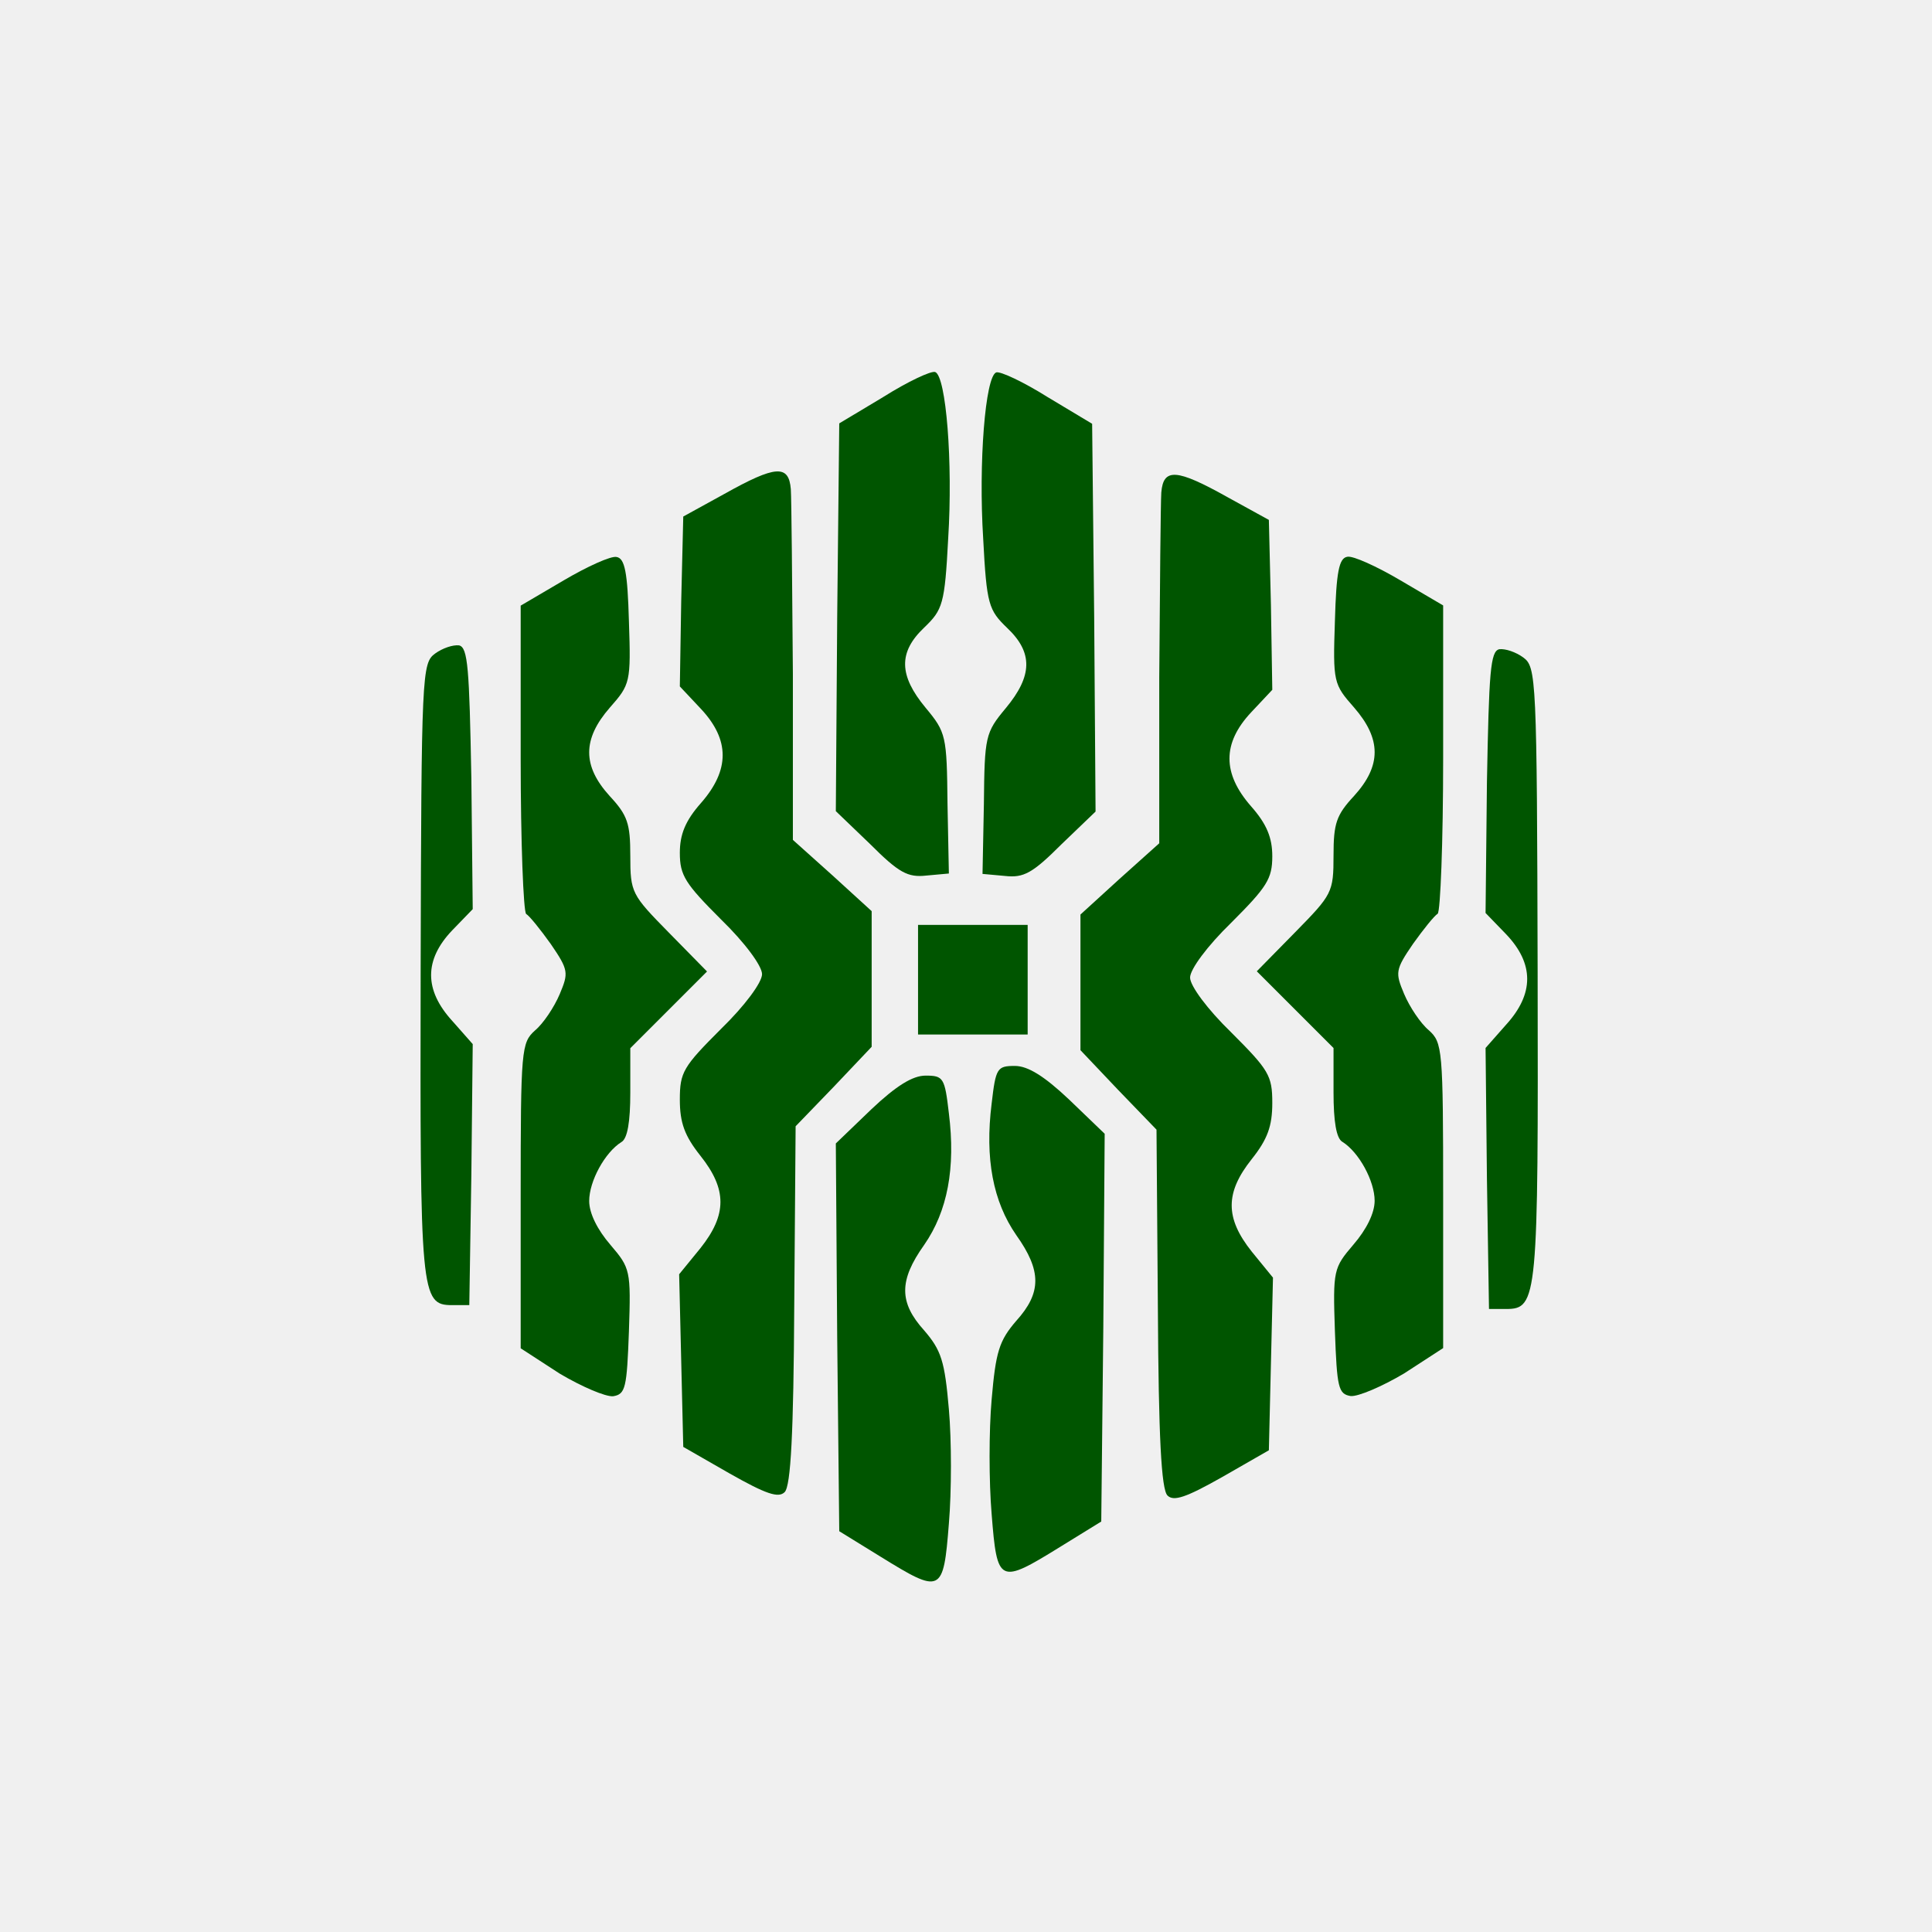
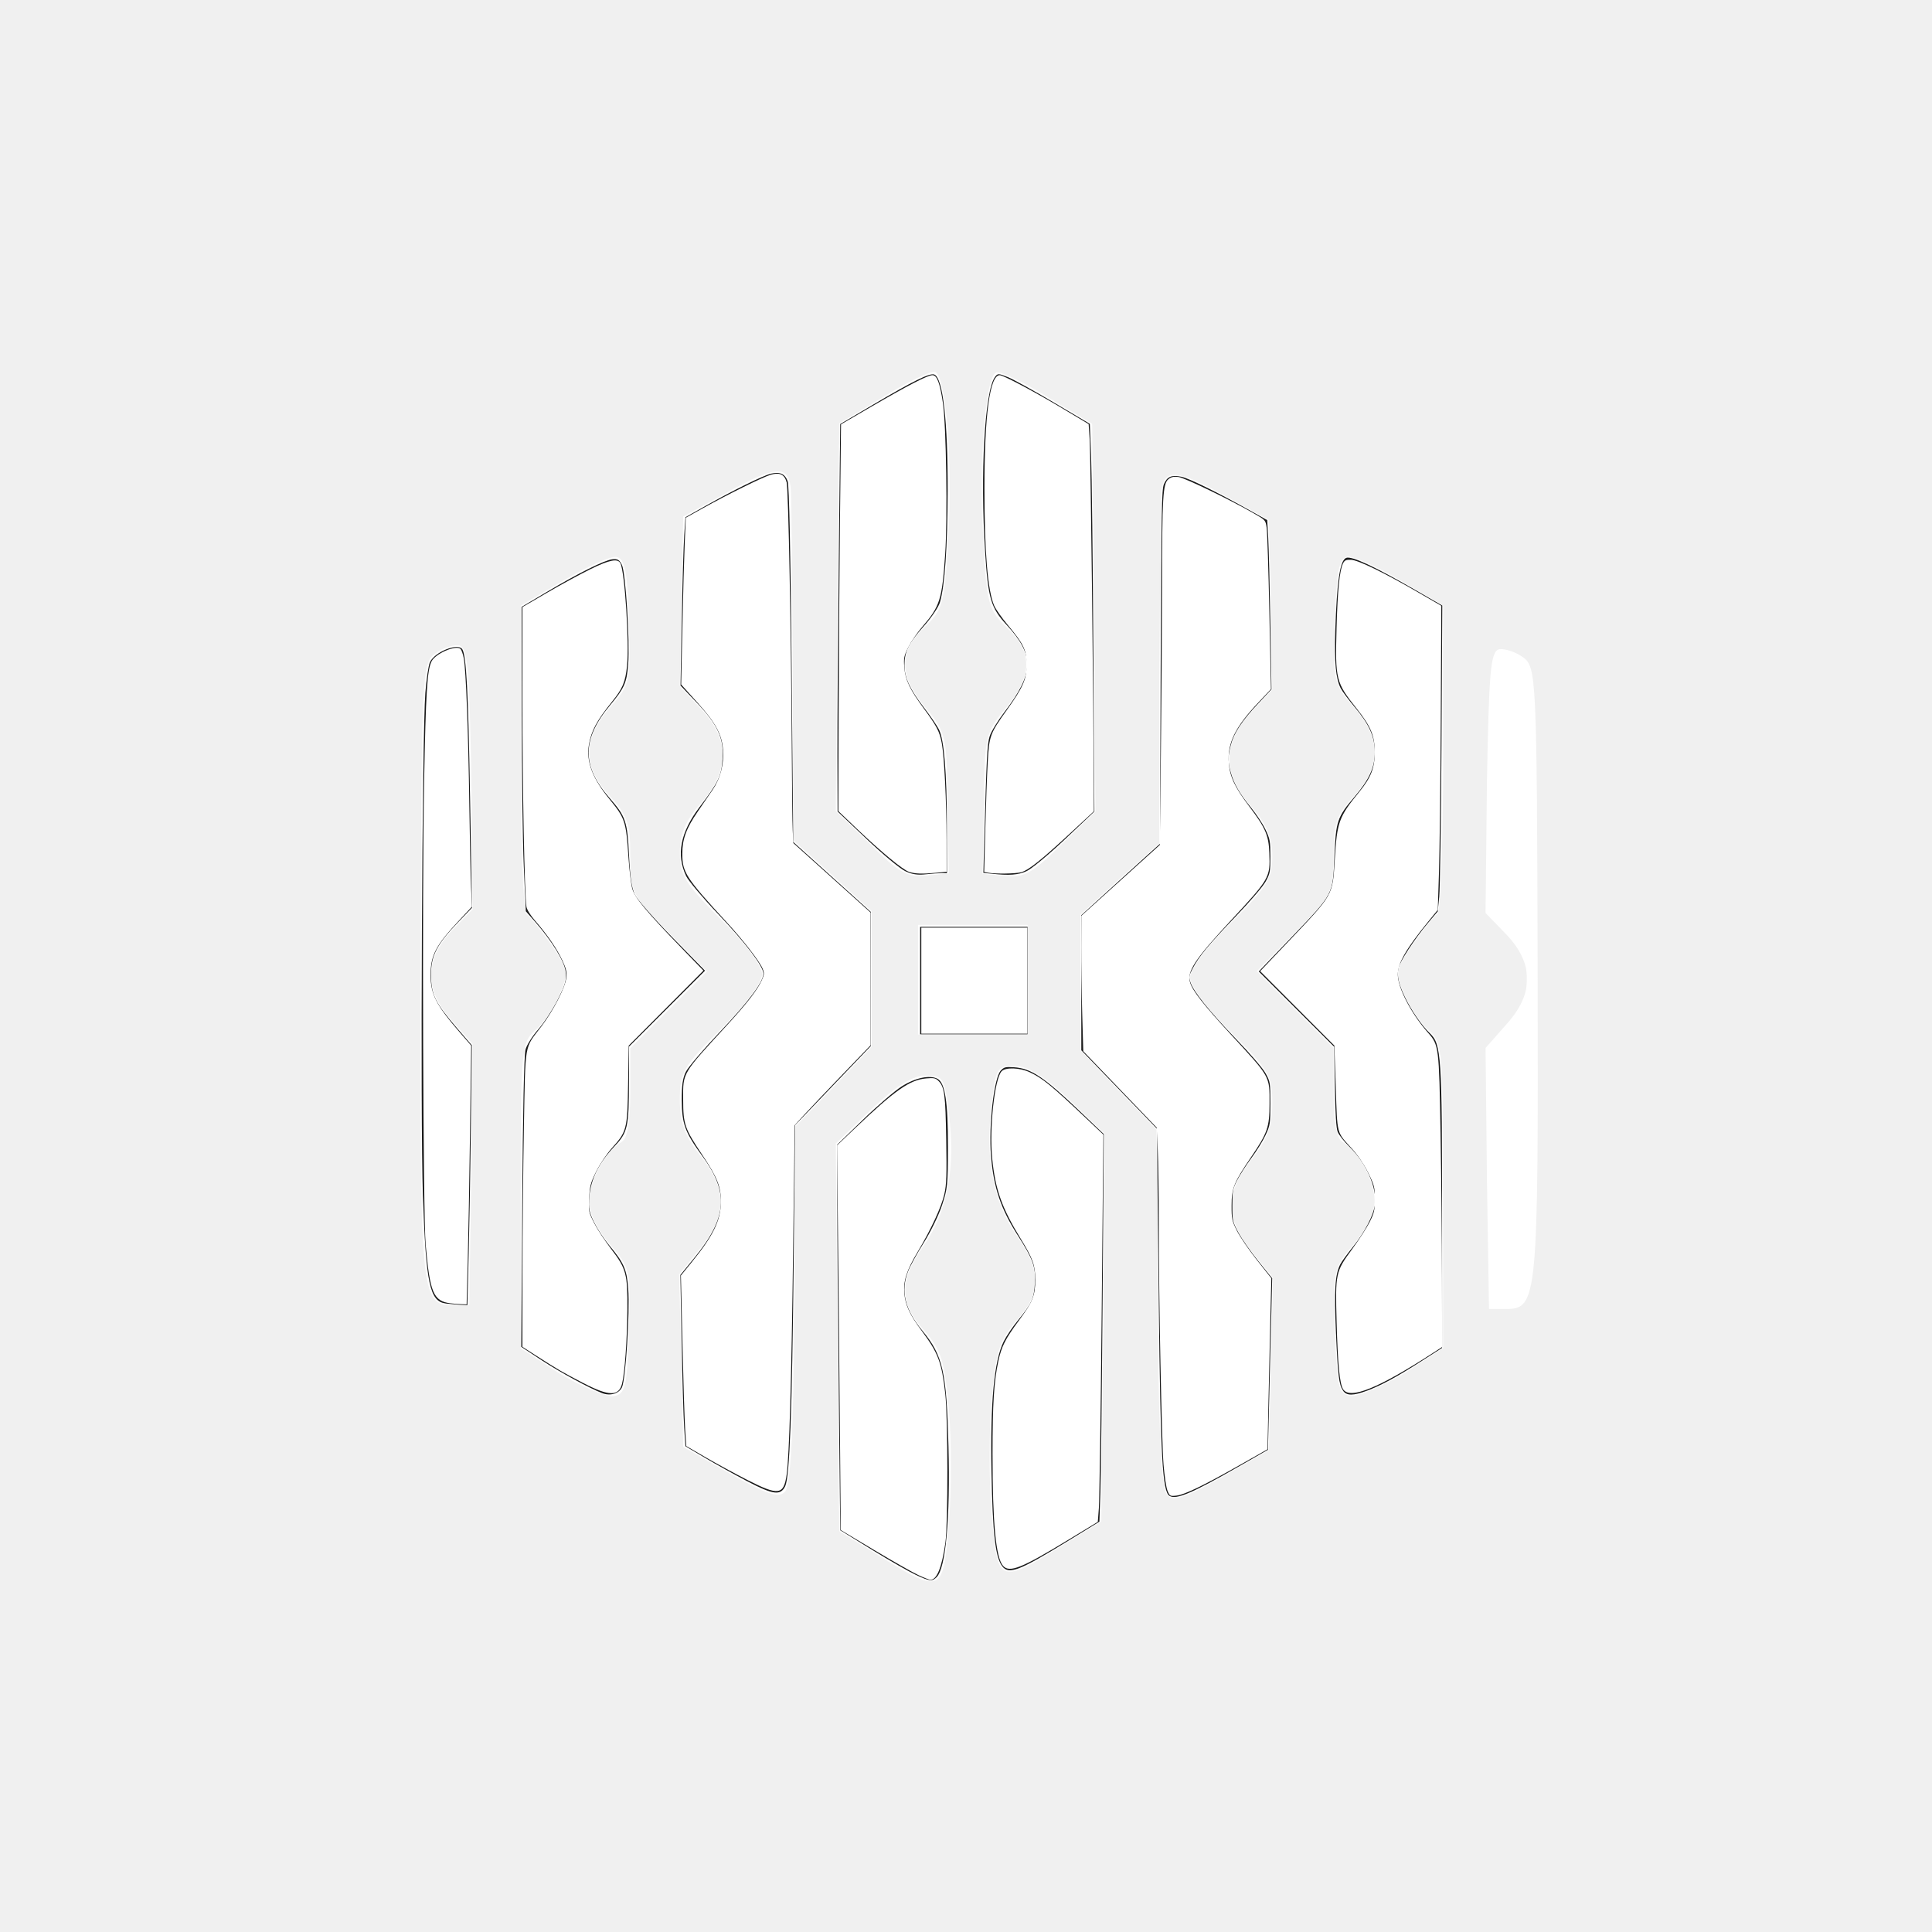
<svg xmlns="http://www.w3.org/2000/svg" viewBox="0 0 282 282" version="1.1" id="svg31">
  <defs id="defs31" />
-   <path style="fill:#005500;stroke-width:0" d="m 129,57.9 -6.5,3.9 -0.3,28.3 -0.2,28.3 5,4.8 c 4.2,4.2 5.5,4.9 8.2,4.6 l 3.3,-0.3 -0.2,-10.2 c -0.1,-9.9 -0.2,-10.4 -3.2,-14 -3.9,-4.7 -4,-8.1 -0.2,-11.7 2.7,-2.6 3,-3.4 3.5,-13 0.7,-11.1 -0.3,-23.7 -1.9,-24.3 -0.6,-0.2 -4,1.4 -7.5,3.6" id="path18" />
-   <path style="fill:#005500;stroke-width:0" d="m 105.731,72.093 -6,3.3 -0.3,12.4 -0.2,12.4 3.1,3.3 c 4.2,4.5 4.2,8.9 0,13.7 -2.3,2.6 -3.1,4.6 -3.1,7.3 0,3.3 0.8,4.5 6,9.7 3.5,3.4 6,6.8 6,8 0,1.2 -2.5,4.6 -6,8 -5.5,5.5 -6,6.3 -6,10.3 0,3.4 0.7,5.3 3,8.2 3.9,4.9 3.9,8.6 0,13.5 l -3.1,3.8 0.3,12.6 0.3,12.6 6.8,3.9 c 5.3,3 7.1,3.6 8,2.7 0.9,-0.9 1.3,-8.6 1.4,-27.3 l 0.2,-26.1 5.6,-5.8 5.5,-5.8 v -19.8 l -5.7,-5.2 -5.8,-5.2 V 98.393 c -0.1,-13.3 -0.2,-25.4 -0.3,-27 -0.3,-3.6 -2.2,-3.5 -9.7,0.7" id="path46" />
-   <path style="fill:#005500;stroke-width:0" d="m 127.2,161.9 -5.2,5 0.2,28.3 0.3,28.3 6,3.7 c 8.9,5.5 9.2,5.4 10,-4.8 0.4,-4.7 0.4,-12.2 0,-16.7 -0.6,-7 -1.1,-8.6 -3.6,-11.5 -3.7,-4.1 -3.7,-7.3 0,-12.5 3.4,-4.9 4.6,-11.2 3.6,-19.2 -0.6,-5.2 -0.8,-5.5 -3.4,-5.5 -1.9,0 -4.3,1.5 -7.9,4.9" id="path44" />
-   <path style="fill:#005500;stroke-width:0" d="m 156.042,160.487 5.2,5 -0.2,28.3 -0.3,28.3 -6,3.7 c -8.9,5.5 -9.2,5.4 -10,-4.8 -0.4,-4.7 -0.4,-12.2 0,-16.7 0.6,-7 1.1,-8.6 3.6,-11.5 3.7,-4.1 3.7,-7.3 0,-12.5 -3.4,-4.9 -4.6,-11.2 -3.6,-19.2 0.6,-5.2 0.8,-5.5 3.4,-5.5 1.9,0 4.3,1.5 7.9,4.9" id="path44-5" />
-   <path style="fill:#005500;stroke-width:0" d="m 134,143 v 8 h 16 v -16 h -16 z" id="path43" />
-   <path style="fill:#005500;stroke-width:0" d="m 63.5,95.4 c -1.9,1.4 -2,2.8 -2.1,46 -0.1,47.6 0,49.1 4.6,49.1 h 2.5 l 0.3,-19 0.2,-19.1 -3,-3.4 c -4.1,-4.5 -4.1,-8.9 0,-13.2 l 3,-3.1 -0.2,-19.1 C 68.5,97.5 68.3,94.5 67,94.2 c -0.9,-0.1 -2.4,0.4 -3.5,1.2" id="path41" />
-   <path style="fill:#005500;stroke-width:0" d="M 82.3,84.7 76,88.4 v 22.3 c 0,12.2 0.4,22.4 0.8,22.7 0.5,0.3 2.1,2.3 3.6,4.4 2.6,3.8 2.6,4.2 1.3,7.3 -0.8,1.9 -2.4,4.3 -3.6,5.3 -2,1.8 -2.1,2.7 -2.1,24.2 v 22.2 l 5.7,3.7 c 3.2,1.9 6.7,3.4 7.8,3.3 1.8,-0.3 2,-1.2 2.3,-9.5 0.3,-8.9 0.2,-9.2 -2.7,-12.6 -1.9,-2.2 -3.1,-4.6 -3.1,-6.4 0,-2.9 2.3,-7.1 4.7,-8.6 0.9,-0.5 1.3,-3 1.3,-7.2 V 153 l 5.6,-5.6 5.6,-5.6 -5.6,-5.7 c -5.4,-5.5 -5.6,-5.8 -5.6,-11.2 0,-4.7 -0.4,-5.9 -3,-8.7 -4,-4.4 -4,-8.3 0,-12.9 3,-3.4 3.1,-3.7 2.8,-12.6 -0.2,-7.2 -0.6,-9.2 -1.8,-9.4 -0.8,-0.2 -4.3,1.4 -7.7,3.4" id="path20" />
-   <path style="fill:#005500;stroke-width:0" d="m 204.346,84.671 6.3,3.7 V 110.671 c 0,12.2 -0.4,22.4 -0.8,22.7 -0.5,0.3 -2.1,2.3 -3.6,4.4 -2.6,3.8 -2.6,4.2 -1.3,7.3 0.8,1.9 2.4,4.3 3.6,5.3 2,1.8 2.1,2.7 2.1,24.2 v 22.2 l -5.7,3.7 c -3.2,1.9 -6.7,3.4 -7.8,3.3 -1.8,-0.3 -2,-1.2 -2.3,-9.5 -0.3,-8.9 -0.2,-9.2 2.7,-12.6 1.9,-2.2 3.1,-4.6 3.1,-6.4 0,-2.9 -2.3,-7.1 -4.7,-8.6 -0.9,-0.5 -1.3,-3 -1.3,-7.2 v -6.5 l -5.6,-5.6 -5.6,-5.6 5.6,-5.7 c 5.4,-5.5 5.6,-5.8 5.6,-11.2 0,-4.7 0.4,-5.9 3,-8.7 4,-4.4 4,-8.3 0,-12.9 -3,-3.4 -3.1,-3.7 -2.8,-12.6 0.2,-7.2 0.6,-9.2 1.8,-9.4 0.8,-0.2 4.3,1.4 7.7,3.4" id="path20-8" />
-   <path style="fill:#005500;stroke-width:0" d="m 179.207,72.587 6,3.3 0.3,12.4 0.2,12.4 -3.1,3.3 c -4.2,4.5 -4.2,8.9 0,13.7 2.3,2.6 3.1,4.6 3.1,7.3 0,3.3 -0.8,4.5 -6,9.7 -3.5,3.4 -6,6.8 -6,8 0,1.2 2.5,4.6 6,8 5.5,5.5 6,6.3 6,10.3 0,3.4 -0.7,5.3 -3,8.2 -3.9,4.9 -3.9,8.6 0,13.5 l 3.1,3.8 -0.3,12.6 -0.3,12.6 -6.8,3.9 c -5.3,3 -7.1,3.6 -8,2.7 -0.9,-0.9 -1.3,-8.6 -1.4,-27.3 l -0.2,-26.1 -5.6,-5.8 -5.5,-5.8 v -19.8 l 5.7,-5.2 5.8,-5.2 V 98.887 c 0.1,-13.3 0.2,-25.4 0.3,-27 0.3,-3.6 2.2,-3.5 9.7,0.7" id="path49-9" />
-   <path style="fill:#005500;stroke-width:0" d="m 152.911,57.958 6.5,3.9 0.3,28.3 0.2,28.3 -5,4.8 c -4.2,4.2 -5.5,4.9 -8.2,4.6 l -3.3,-0.3 0.2,-10.2 c 0.1,-9.9 0.2,-10.4 3.2,-14 3.9,-4.7 4,-8.1 0.2,-11.7 -2.7,-2.6 -3,-3.4 -3.5,-13 -0.7,-11.1 0.3,-23.7 1.9,-24.3 0.6,-0.2 4,1.4 7.5,3.6" id="path18-2" />
-   <path style="fill:#005500;stroke-width:0" d="m 222.337,95.963 c 1.9,1.4 2,2.8 2.1,46 0.1,47.6 0,49.1 -4.6,49.1 h -2.5 l -0.3,-19 -0.2,-19.1 3,-3.4 c 4.1,-4.5 4.1,-8.9 0,-13.2 l -3,-3.1 0.2,-19.1 c 0.3,-16.1 0.5,-19.1 1.8,-19.4 0.9,-0.1 2.4,0.4 3.5,1.2" id="path41-1" />
-   <path style="fill:#005500" d="m 127.314,133.09 30.731,-0.231" id="path1" />
+   <path style="fill:#ffffff;stroke-width:0" d="m 129,57.9 -6.5,3.9 -0.3,28.3 -0.2,28.3 5,4.8 c 4.2,4.2 5.5,4.9 8.2,4.6 l 3.3,-0.3 -0.2,-10.2 c -0.1,-9.9 -0.2,-10.4 -3.2,-14 -3.9,-4.7 -4,-8.1 -0.2,-11.7 2.7,-2.6 3,-3.4 3.5,-13 0.7,-11.1 -0.3,-23.7 -1.9,-24.3 -0.6,-0.2 -4,1.4 -7.5,3.6" id="path18" />
+   <path style="fill:#ffffff;stroke-width:0" d="m 105.731,72.093 -6,3.3 -0.3,12.4 -0.2,12.4 3.1,3.3 c 4.2,4.5 4.2,8.9 0,13.7 -2.3,2.6 -3.1,4.6 -3.1,7.3 0,3.3 0.8,4.5 6,9.7 3.5,3.4 6,6.8 6,8 0,1.2 -2.5,4.6 -6,8 -5.5,5.5 -6,6.3 -6,10.3 0,3.4 0.7,5.3 3,8.2 3.9,4.9 3.9,8.6 0,13.5 l -3.1,3.8 0.3,12.6 0.3,12.6 6.8,3.9 c 5.3,3 7.1,3.6 8,2.7 0.9,-0.9 1.3,-8.6 1.4,-27.3 l 0.2,-26.1 5.6,-5.8 5.5,-5.8 v -19.8 l -5.7,-5.2 -5.8,-5.2 V 98.393 c -0.1,-13.3 -0.2,-25.4 -0.3,-27 -0.3,-3.6 -2.2,-3.5 -9.7,0.7" id="path46" />
+   <path style="fill:#ffffff;stroke-width:0" d="m 127.2,161.9 -5.2,5 0.2,28.3 0.3,28.3 6,3.7 c 8.9,5.5 9.2,5.4 10,-4.8 0.4,-4.7 0.4,-12.2 0,-16.7 -0.6,-7 -1.1,-8.6 -3.6,-11.5 -3.7,-4.1 -3.7,-7.3 0,-12.5 3.4,-4.9 4.6,-11.2 3.6,-19.2 -0.6,-5.2 -0.8,-5.5 -3.4,-5.5 -1.9,0 -4.3,1.5 -7.9,4.9" id="path44" />
+   <path style="fill:#ffffff;stroke-width:0" d="m 156.042,160.487 5.2,5 -0.2,28.3 -0.3,28.3 -6,3.7 c -8.9,5.5 -9.2,5.4 -10,-4.8 -0.4,-4.7 -0.4,-12.2 0,-16.7 0.6,-7 1.1,-8.6 3.6,-11.5 3.7,-4.1 3.7,-7.3 0,-12.5 -3.4,-4.9 -4.6,-11.2 -3.6,-19.2 0.6,-5.2 0.8,-5.5 3.4,-5.5 1.9,0 4.3,1.5 7.9,4.9" id="path44-5" />
+   <path style="fill:#ffffff;stroke-width:0" d="m 134,143 v 8 h 16 v -16 h -16 z" id="path43" />
+   <path style="fill:#ffffff;stroke-width:0" d="m 63.5,95.4 c -1.9,1.4 -2,2.8 -2.1,46 -0.1,47.6 0,49.1 4.6,49.1 h 2.5 l 0.3,-19 0.2,-19.1 -3,-3.4 c -4.1,-4.5 -4.1,-8.9 0,-13.2 l 3,-3.1 -0.2,-19.1 C 68.5,97.5 68.3,94.5 67,94.2 c -0.9,-0.1 -2.4,0.4 -3.5,1.2" id="path41" />
+   <path style="fill:#ffffff;stroke-width:0" d="M 82.3,84.7 76,88.4 v 22.3 c 0,12.2 0.4,22.4 0.8,22.7 0.5,0.3 2.1,2.3 3.6,4.4 2.6,3.8 2.6,4.2 1.3,7.3 -0.8,1.9 -2.4,4.3 -3.6,5.3 -2,1.8 -2.1,2.7 -2.1,24.2 v 22.2 l 5.7,3.7 c 3.2,1.9 6.7,3.4 7.8,3.3 1.8,-0.3 2,-1.2 2.3,-9.5 0.3,-8.9 0.2,-9.2 -2.7,-12.6 -1.9,-2.2 -3.1,-4.6 -3.1,-6.4 0,-2.9 2.3,-7.1 4.7,-8.6 0.9,-0.5 1.3,-3 1.3,-7.2 V 153 l 5.6,-5.6 5.6,-5.6 -5.6,-5.7 c -5.4,-5.5 -5.6,-5.8 -5.6,-11.2 0,-4.7 -0.4,-5.9 -3,-8.7 -4,-4.4 -4,-8.3 0,-12.9 3,-3.4 3.1,-3.7 2.8,-12.6 -0.2,-7.2 -0.6,-9.2 -1.8,-9.4 -0.8,-0.2 -4.3,1.4 -7.7,3.4" id="path20" />
+   <path style="fill:#ffffff;stroke-width:0" d="m 204.346,84.671 6.3,3.7 V 110.671 c 0,12.2 -0.4,22.4 -0.8,22.7 -0.5,0.3 -2.1,2.3 -3.6,4.4 -2.6,3.8 -2.6,4.2 -1.3,7.3 0.8,1.9 2.4,4.3 3.6,5.3 2,1.8 2.1,2.7 2.1,24.2 v 22.2 l -5.7,3.7 c -3.2,1.9 -6.7,3.4 -7.8,3.3 -1.8,-0.3 -2,-1.2 -2.3,-9.5 -0.3,-8.9 -0.2,-9.2 2.7,-12.6 1.9,-2.2 3.1,-4.6 3.1,-6.4 0,-2.9 -2.3,-7.1 -4.7,-8.6 -0.9,-0.5 -1.3,-3 -1.3,-7.2 v -6.5 l -5.6,-5.6 -5.6,-5.6 5.6,-5.7 c 5.4,-5.5 5.6,-5.8 5.6,-11.2 0,-4.7 0.4,-5.9 3,-8.7 4,-4.4 4,-8.3 0,-12.9 -3,-3.4 -3.1,-3.7 -2.8,-12.6 0.2,-7.2 0.6,-9.2 1.8,-9.4 0.8,-0.2 4.3,1.4 7.7,3.4" id="path20-8" />
+   <path style="fill:#ffffff;stroke-width:0" d="m 179.207,72.587 6,3.3 0.3,12.4 0.2,12.4 -3.1,3.3 c -4.2,4.5 -4.2,8.9 0,13.7 2.3,2.6 3.1,4.6 3.1,7.3 0,3.3 -0.8,4.5 -6,9.7 -3.5,3.4 -6,6.8 -6,8 0,1.2 2.5,4.6 6,8 5.5,5.5 6,6.3 6,10.3 0,3.4 -0.7,5.3 -3,8.2 -3.9,4.9 -3.9,8.6 0,13.5 l 3.1,3.8 -0.3,12.6 -0.3,12.6 -6.8,3.9 c -5.3,3 -7.1,3.6 -8,2.7 -0.9,-0.9 -1.3,-8.6 -1.4,-27.3 l -0.2,-26.1 -5.6,-5.8 -5.5,-5.8 v -19.8 l 5.7,-5.2 5.8,-5.2 V 98.887 c 0.1,-13.3 0.2,-25.4 0.3,-27 0.3,-3.6 2.2,-3.5 9.7,0.7" id="path49-9" />
+   <path style="fill:#ffffff;stroke-width:0" d="m 152.911,57.958 6.5,3.9 0.3,28.3 0.2,28.3 -5,4.8 c -4.2,4.2 -5.5,4.9 -8.2,4.6 l -3.3,-0.3 0.2,-10.2 c 0.1,-9.9 0.2,-10.4 3.2,-14 3.9,-4.7 4,-8.1 0.2,-11.7 -2.7,-2.6 -3,-3.4 -3.5,-13 -0.7,-11.1 0.3,-23.7 1.9,-24.3 0.6,-0.2 4,1.4 7.5,3.6" id="path18-2" />
+   <path style="fill:#ffffff;stroke-width:0" d="m 222.337,95.963 c 1.9,1.4 2,2.8 2.1,46 0.1,47.6 0,49.1 -4.6,49.1 h -2.5 l -0.3,-19 -0.2,-19.1 3,-3.4 c 4.1,-4.5 4.1,-8.9 0,-13.2 l -3,-3.1 0.2,-19.1 c 0.3,-16.1 0.5,-19.1 1.8,-19.4 0.9,-0.1 2.4,0.4 3.5,1.2" id="path41-1" />
+   <path style="fill:#ffffff" d="m 127.314,133.09 30.731,-0.231" id="path1" />
+   <path style="fill:#1a1a1a;stroke-width:0.327" d="m 65.102,190.268 c -2.389,-0.296 -2.918,-2.768 -3.375,-15.775 -0.391,-11.113 -0.116,-67.315 0.358,-73.377 0.155,-1.987 0.455,-3.99 0.665,-4.452 0.691,-1.516 4.119,-2.886 4.734,-1.891 0.584,0.946 0.863,6.209 1.122,21.229 l 0.285,16.502 -2.04,2.124 c -3.102,3.23 -3.951,4.886 -3.939,7.679 0.012,2.83 0.611,4.066 3.718,7.666 l 2.242,2.599 -0.132,11.369 c -0.073,6.253 -0.219,14.788 -0.326,18.966 l -0.194,7.597 -1.025,-0.052 c -0.564,-0.029 -1.506,-0.112 -2.094,-0.185 z" id="path32" />
+   <path style="fill:#1a1a1a;stroke-width:0.327" d="m 87.9,203.35 c -1.86,-0.718 -6.199,-3.073 -8.766,-4.756 l -3.047,-1.999 0.14,-21.099 c 0.087,-13.065 0.268,-21.56 0.477,-22.31 0.186,-0.666 1.022,-1.99 1.86,-2.941 0.837,-0.951 2.117,-2.906 2.843,-4.344 1.105,-2.187 1.296,-2.846 1.166,-4.034 -0.165,-1.509 -2.014,-4.528 -4.512,-7.366 l -1.313,-1.492 -0.297,-6.625 C 76.288,122.741 76.151,112.744 76.146,104.169 l -0.009,-15.591 3.581,-2.126 c 4.72,-2.802 8.523,-4.697 9.676,-4.823 0.747,-0.081 1.021,0.08 1.38,0.816 0.552,1.129 1.184,11.159 0.917,14.532 -0.215,2.707 -0.539,3.441 -2.633,5.954 -4.16,4.991 -4.18,8.867 -0.07,13.561 2.343,2.676 2.581,3.377 2.827,8.331 0.164,3.301 0.375,4.743 0.837,5.72 0.342,0.724 2.766,3.499 5.437,6.225 l 4.819,4.918 -5.542,5.535 -5.542,5.535 -0.014,5.068 c -0.019,6.776 -0.174,7.455 -2.197,9.593 -2.188,2.314 -3.389,4.744 -3.592,7.267 -0.138,1.713 -0.034,2.255 0.721,3.764 0.485,0.97 1.455,2.446 2.156,3.282 2.166,2.58 2.597,3.559 2.801,6.362 0.254,3.483 -0.367,13.259 -0.915,14.408 -0.438,0.919 -1.721,1.297 -2.881,0.849 z" id="path33" />
+   <path style="fill:#1a1a1a;stroke-width:0.327" d="m 109.092,216.221 c -1.861,-0.973 -4.656,-2.523 -6.213,-3.445 l -2.829,-1.675 -0.185,-2.701 c -0.102,-1.485 -0.269,-7.112 -0.371,-12.504 l -0.186,-9.803 2.003,-2.451 c 4.835,-5.916 5.132,-9.506 1.23,-14.854 -2.562,-3.512 -3.014,-4.732 -3.028,-8.183 -0.009,-2.232 0.135,-3.236 0.597,-4.166 0.335,-0.674 2.595,-3.321 5.023,-5.881 4.147,-4.375 6.285,-7.244 6.292,-8.446 0.006,-1.045 -2.601,-4.478 -6.595,-8.685 -2.248,-2.367 -4.354,-4.867 -4.681,-5.555 -1.477,-3.107 -0.838,-6.389 1.96,-10.073 2.746,-3.615 3.183,-4.525 3.36,-7.01 0.215,-3.005 -0.703,-4.997 -3.812,-8.269 l -2.326,-2.449 0.178,-9.598 c 0.098,-5.279 0.26,-10.809 0.359,-12.29 l 0.181,-2.691 2.968,-1.673 c 4.012,-2.262 8.372,-4.408 9.5,-4.677 1.333,-0.318 2.075,0.022 2.46,1.126 0.213,0.61 0.423,10.509 0.57,26.795 l 0.232,25.828 5.666,5.109 5.666,5.109 v 9.786 9.786 l -5.527,5.773 -5.527,5.773 -0.212,20.084 c -0.231,21.915 -0.584,31.255 -1.232,32.613 -0.672,1.408 -1.751,1.271 -5.522,-0.701 z" id="path34" />
+   <path style="fill:#1a1a1a;stroke-width:0.327" d="m 132.124,127.153 c -0.748,-0.35 -3.274,-2.451 -5.613,-4.669 l -4.253,-4.032 -0.024,-8.197 c -0.013,-4.508 0.074,-17.234 0.193,-28.28 l 0.216,-20.083 4.767,-2.813 c 5.915,-3.49 8.301,-4.665 8.96,-4.413 1.263,0.485 1.988,6.805 1.958,17.058 -0.024,8.123 -0.424,13.834 -1.135,16.207 -0.205,0.686 -1.249,2.23 -2.33,3.448 -2.24,2.523 -2.853,3.762 -2.843,5.741 0.009,1.791 0.788,3.478 2.839,6.149 0.902,1.175 1.884,2.608 2.183,3.186 0.764,1.477 1.162,6.301 1.171,14.203 l 0.008,6.78 -0.735,0.003 c -0.404,0.002 -1.47,0.081 -2.369,0.176 -1.214,0.128 -1.984,0.009 -2.994,-0.464 z" id="path35" />
+   <path style="fill:#1a1a1a;stroke-width:0.327" d="m 144.718,127.53 -1.183,-0.126 0.118,-4.312 c 0.346,-12.643 0.444,-14.542 0.809,-15.655 0.219,-0.667 1.185,-2.247 2.147,-3.51 4.343,-5.701 4.408,-8.261 0.32,-12.708 -2.306,-2.508 -2.7,-3.846 -3.141,-10.666 -0.738,-11.403 -0.063,-23.467 1.427,-25.505 0.411,-0.562 0.492,-0.562 1.865,-0.016 0.789,0.314 3.811,1.979 6.714,3.7 l 5.279,3.13 0.186,4.605 c 0.102,2.533 0.252,15.265 0.332,28.295 l 0.147,23.691 -4.304,4.064 c -2.367,2.235 -4.892,4.327 -5.611,4.648 -1.246,0.556 -2.476,0.644 -5.105,0.365 z" id="path36" />
+   <path style="fill:#1a1a1a;stroke-width:0.327" d="m 133.648,229.857 c -0.988,-0.459 -3.869,-2.108 -6.401,-3.665 l -4.604,-2.831 -0.216,-20.076 c -0.119,-11.042 -0.216,-23.708 -0.216,-28.148 v -8.071 l 3.764,-3.646 c 2.07,-2.006 4.596,-4.178 5.612,-4.829 1.988,-1.272 4.129,-1.731 5.257,-1.127 1.108,0.593 1.535,3.395 1.526,10.005 -0.008,5.498 -0.066,6.053 -0.883,8.496 -0.481,1.438 -1.663,3.864 -2.626,5.392 -0.963,1.528 -1.997,3.405 -2.299,4.173 -1.145,2.914 -0.504,5.585 2.097,8.732 2.974,3.599 3.511,5.986 3.784,16.831 0.266,10.547 -0.386,17.764 -1.727,19.105 -0.669,0.669 -0.966,0.637 -3.069,-0.339 z" id="path37" />
+   <path style="fill:#1a1a1a;stroke-width:0.327" d="m 134.301,143.124 v -7.842 h 7.842 7.842 v 7.842 7.842 h -7.842 -7.842 z" id="path38" />
+   <path style="fill:#1a1a1a;stroke-width:0.231" d="m 146.3,228.63 c -1.016,-1.291 -1.415,-4.773 -1.584,-13.809 -0.188,-10.084 0.379,-16.161 1.773,-18.999 0.374,-0.762 1.315,-2.158 2.09,-3.101 1.99,-2.421 2.364,-3.241 2.481,-5.448 0.125,-2.348 -0.281,-3.476 -2.486,-6.917 -2.501,-3.902 -3.558,-7.045 -3.929,-11.676 -0.356,-4.443 0.44,-11.36 1.429,-12.418 0.476,-0.509 0.684,-0.562 1.92,-0.484 2.501,0.158 4.357,1.4 9.681,6.478 l 3.443,3.283 -0.179,24.038 c -0.099,13.221 -0.244,25.949 -0.324,28.286 l -0.144,4.248 -4.506,2.766 c -7.173,4.404 -8.691,4.993 -9.665,3.754 z" id="path39" />
+   <path style="fill:#1a1a1a;stroke-width:0.231" d="m 170.711,218.35 c -1.042,-0.63 -1.312,-5.46 -1.573,-28.072 -0.118,-10.294 -0.22,-20.239 -0.225,-22.101 l -0.009,-3.385 -5.536,-5.742 -5.536,-5.742 -0.009,-9.855 -0.009,-9.855 3.639,-3.315 c 2.002,-1.823 4.588,-4.172 5.748,-5.22 l 2.109,-1.905 0.106,-25.822 c 0.095,-23.136 0.144,-25.912 0.48,-26.69 0.47,-1.091 1.133,-1.36 2.588,-1.05 1.107,0.236 5.445,2.377 10.055,4.961 l 2.426,1.36 0.147,2.535 c 0.081,1.394 0.221,6.954 0.312,12.355 l 0.165,9.82 -1.954,2.081 c -2.368,2.522 -3.523,4.275 -3.984,6.043 -0.426,1.637 -0.431,2.397 -0.024,3.925 0.437,1.641 1.306,3.162 2.962,5.181 0.774,0.944 1.729,2.392 2.123,3.218 0.659,1.384 0.716,1.693 0.716,3.928 0,2.263 -0.046,2.51 -0.693,3.679 -0.404,0.73 -2.223,2.849 -4.362,5.083 -3.985,4.16 -5.377,5.845 -6.296,7.616 -0.534,1.029 -0.567,1.234 -0.32,1.981 0.451,1.366 2.697,4.165 6.604,8.229 2.18,2.267 3.964,4.34 4.374,5.083 0.674,1.22 0.693,1.341 0.693,4.374 0,2.977 -0.032,3.188 -0.693,4.621 -0.381,0.826 -1.311,2.333 -2.067,3.35 -0.756,1.017 -1.692,2.473 -2.08,3.235 -0.648,1.272 -0.706,1.577 -0.706,3.697 0,2.236 0.028,2.364 0.885,3.967 0.487,0.911 1.794,2.782 2.906,4.159 l 2.021,2.503 -0.293,11.668 c -0.161,6.418 -0.299,12.051 -0.306,12.518 l -0.013,0.849 -4.486,2.565 c -6.611,3.779 -8.916,4.752 -9.881,4.169 z" id="path40" />
+   <path style="fill:#1a1a1a;stroke-width:0.231" d="m 196.026,202.976 c -0.597,-0.911 -0.74,-2.087 -1.026,-8.441 -0.281,-6.247 -0.139,-8.501 0.63,-9.998 0.206,-0.401 1.047,-1.561 1.868,-2.577 1.69,-2.091 2.987,-4.578 3.199,-6.135 0.326,-2.393 -1.291,-6.059 -3.716,-8.422 -0.783,-0.762 -1.562,-1.75 -1.732,-2.195 -0.218,-0.568 -0.34,-2.533 -0.41,-6.61 l -0.101,-5.801 -5.504,-5.5 -5.504,-5.5 4.803,-5.019 c 6.165,-6.443 6.004,-6.136 6.242,-11.851 0.211,-5.065 0.419,-5.679 2.899,-8.587 2.201,-2.581 3.003,-4.344 2.994,-6.585 -0.009,-2.24 -0.812,-4.018 -2.973,-6.585 -0.856,-1.017 -1.757,-2.234 -2.002,-2.704 -0.713,-1.368 -0.947,-3.831 -0.796,-8.386 0.243,-7.336 0.689,-10.304 1.6,-10.653 0.795,-0.305 4.112,1.238 10.141,4.716 l 3.882,2.24 -0.114,20.218 c -0.063,11.12 -0.213,21.166 -0.333,22.326 l -0.218,2.108 -1.436,1.704 c -1.955,2.32 -4.122,5.647 -4.301,6.604 -0.219,1.165 0.026,2.248 0.946,4.184 0.915,1.927 2.451,4.157 3.648,5.295 1.668,1.587 1.777,3.227 1.779,26.865 l 0.001,19.062 -2.944,1.887 c -3.586,2.299 -5.908,3.563 -7.974,4.34 -2.057,0.774 -3.04,0.774 -3.546,0.002 z" id="path42" />
+   <path style="fill:#ffffff;stroke-width:0.231" d="m 217.345,183.172 c -0.081,-4.225 -0.211,-12.726 -0.289,-18.889 l -0.142,-11.206 2.231,-2.542 c 1.325,-1.509 2.532,-3.15 2.971,-4.039 0.668,-1.351 0.74,-1.701 0.74,-3.586 0,-1.885 -0.072,-2.237 -0.742,-3.597 -0.504,-1.024 -1.463,-2.272 -2.987,-3.887 l -2.245,-2.38 0.276,-15.863 c 0.281,-16.141 0.476,-20.007 1.084,-21.461 0.332,-0.795 0.368,-0.813 1.39,-0.698 0.577,0.065 1.538,0.419 2.137,0.787 0.905,0.556 1.154,0.868 1.483,1.853 0.742,2.224 0.889,7.928 1.028,39.817 0.141,32.335 -0.033,43.999 -0.724,48.571 -0.624,4.129 -1.209,4.804 -4.164,4.804 h -1.9 z" id="path45" />
+   <path style="fill:#ffffff;stroke-width:0.231" d="m 65.736,190.233 c -2.478,-0.323 -2.989,-1.544 -3.608,-8.621 -0.368,-4.21 -0.525,-51.448 -0.224,-67.469 0.245,-13.053 0.449,-16.362 1.088,-17.609 0.574,-1.122 3.401,-2.372 4.186,-1.85 0.157,0.105 0.389,0.731 0.514,1.391 0.324,1.708 0.663,10.654 0.812,21.419 0.07,5.083 0.185,10.503 0.256,12.044 l 0.128,2.801 -1.969,2.11 c -3.319,3.555 -4.07,5.01 -4.07,7.885 0,2.78 0.836,4.41 4.325,8.434 l 1.603,1.848 -0.171,12.708 c -0.094,6.99 -0.245,15.49 -0.334,18.889 l -0.163,6.181 -0.839,-0.035 c -0.462,-0.019 -1.151,-0.075 -1.532,-0.125 z" id="path47" />
+   <path style="fill:#ffffff;stroke-width:0.231" d="m 85.145,201.879 c -3.066,-1.594 -3.654,-1.935 -6.758,-3.925 l -2.137,-1.37 0.009,-10.547 c 0.005,-5.801 0.1,-15.5 0.212,-21.553 0.232,-12.553 0.023,-11.34 2.533,-14.642 1.758,-2.312 3.492,-5.687 3.652,-7.107 0.098,-0.868 -0.012,-1.35 -0.588,-2.582 -0.798,-1.705 -2.213,-3.765 -3.939,-5.737 -0.696,-0.794 -1.216,-1.632 -1.291,-2.08 -0.276,-1.639 -0.587,-17.83 -0.586,-30.416 l 0.002,-13.31 3.637,-2.116 c 2.001,-1.164 4.823,-2.697 6.271,-3.408 2.792,-1.37 3.995,-1.612 4.386,-0.882 0.645,1.204 1.325,11.659 0.975,14.99 -0.248,2.365 -0.635,3.294 -2.159,5.181 -2.245,2.78 -3.072,4.319 -3.406,6.338 -0.407,2.461 0.515,4.893 3.015,7.952 2.257,2.762 2.409,3.225 2.752,8.36 0.132,1.982 0.392,4.114 0.577,4.737 0.389,1.308 2.127,3.394 7.167,8.6 l 3.203,3.308 -5.45,5.472 -5.45,5.472 -0.093,5.661 c -0.108,6.573 -0.185,6.876 -2.375,9.312 -0.708,0.788 -1.72,2.296 -2.248,3.353 -0.859,1.718 -0.97,2.134 -1.057,3.94 -0.093,1.942 -0.065,2.08 0.719,3.624 0.448,0.883 1.549,2.569 2.447,3.746 2.256,2.96 2.444,3.66 2.408,8.95 -0.03,4.317 -0.393,9.305 -0.785,10.798 -0.484,1.841 -1.927,1.81 -5.641,-0.121 z" id="path48" />
+   <path style="fill:#ffffff;stroke-width:0.231" d="m 109.123,216.04 c -1.75,-0.89 -4.482,-2.373 -6.07,-3.295 l -2.888,-1.677 -0.159,-2.424 c -0.087,-1.333 -0.263,-6.934 -0.389,-12.446 l -0.23,-10.022 1.529,-1.877 c 3.181,-3.906 4.275,-6.146 4.305,-8.809 0.025,-2.246 -0.503,-3.596 -2.696,-6.889 -2.613,-3.923 -2.797,-4.455 -2.81,-8.13 -0.014,-3.965 -0.221,-3.617 6.443,-10.879 2.881,-3.14 4.393,-5.097 5.023,-6.499 0.389,-0.865 0.402,-1.057 0.118,-1.733 -0.448,-1.067 -2.765,-4.063 -5.144,-6.652 -6.058,-6.591 -6.56,-7.363 -6.563,-10.1 -0.003,-2.132 0.575,-3.703 2.267,-6.166 0.707,-1.03 1.68,-2.454 2.161,-3.166 1.125,-1.663 1.667,-3.736 1.519,-5.81 -0.163,-2.282 -1.08,-3.96 -3.83,-7.017 l -2.284,-2.538 0.182,-8.538 c 0.1,-4.696 0.253,-10.173 0.339,-12.172 l 0.157,-3.634 2.458,-1.368 c 3.595,-2.001 8.779,-4.563 9.91,-4.896 1.338,-0.395 2.035,-0.065 2.352,1.111 0.253,0.938 0.663,22.481 0.748,39.223 0.027,5.337 0.088,10.54 0.137,11.561 l 0.088,1.857 5.642,5.075 5.642,5.075 0.003,9.677 0.003,9.677 -4.101,4.261 c -2.256,2.344 -4.751,4.972 -5.545,5.84 l -1.443,1.579 -0.231,18.218 c -0.241,19.019 -0.558,30.04 -0.942,32.763 -0.425,3.015 -1.17,3.122 -5.698,0.82 z" id="path49" />
+   <path style="fill:#ffffff;stroke-width:0.231" d="m 132.683,127.256 c -0.904,-0.29 -4.049,-2.891 -7.668,-6.342 l -2.645,-2.523 0.038,-13.85 c 0.021,-7.618 0.108,-20.321 0.194,-28.229 l 0.156,-14.379 4.531,-2.635 c 5.241,-3.048 8.133,-4.537 8.812,-4.537 0.661,0 1.083,1.109 1.519,3.995 0.497,3.296 0.705,16.865 0.339,22.157 -0.459,6.64 -0.752,7.565 -3.353,10.587 -0.711,0.826 -1.617,2.152 -2.013,2.946 -0.647,1.298 -0.708,1.596 -0.6,2.947 0.149,1.856 0.801,3.237 2.835,6.006 1.924,2.62 2.317,3.377 2.638,5.091 0.363,1.934 0.695,8.615 0.702,14.112 l 0.006,4.646 -1.56,0.147 c -2.033,0.192 -3.008,0.158 -3.931,-0.138 z" id="path50" />
+   <path style="fill:#ffffff;stroke-width:0.231" d="m 144.207,127.378 -0.551,-0.104 0.165,-6.392 c 0.09,-3.515 0.249,-7.869 0.353,-9.675 0.219,-3.824 0.33,-4.126 2.767,-7.541 2.395,-3.357 2.901,-4.512 2.901,-6.62 0,-2.146 -0.417,-3.037 -2.696,-5.759 -0.896,-1.071 -1.811,-2.37 -2.033,-2.888 -0.956,-2.233 -1.421,-7.844 -1.419,-17.116 0.003,-10.762 0.779,-16.521 2.227,-16.521 0.526,0 5.119,2.437 9.259,4.914 l 3.721,2.226 0.156,2.264 c 0.127,1.842 0.576,40.391 0.599,51.367 l 0.006,2.891 -3.408,3.156 c -4.296,3.978 -6.121,5.433 -7.187,5.729 -0.83,0.231 -3.784,0.273 -4.859,0.069 z" id="path51" />
+   <path style="fill:#ffffff;stroke-width:0.231" d="m 170.415,217.599 c -0.187,-0.447 -0.447,-2.15 -0.579,-3.785 -0.282,-3.504 -0.691,-24.162 -0.697,-35.226 -0.002,-4.269 -0.071,-9.166 -0.154,-10.881 l -0.15,-3.12 -5.359,-5.575 -5.359,-5.575 -0.152,-5.378 c -0.084,-2.958 -0.148,-7.406 -0.142,-9.884 l 0.01,-4.506 5.728,-5.168 5.728,-5.168 0.153,-12.97 c 0.084,-7.134 0.159,-18.169 0.168,-24.523 0.017,-13.348 0.128,-15.241 0.934,-15.893 0.411,-0.333 0.777,-0.413 1.475,-0.323 0.901,0.117 7.456,3.282 10.977,5.3 1.72,0.986 1.732,0.999 1.892,2.142 0.089,0.632 0.266,6.185 0.394,12.339 l 0.232,11.189 -1.805,1.907 c -3.417,3.61 -4.567,5.952 -4.349,8.854 0.15,1.994 0.871,3.543 2.914,6.256 2.468,3.278 2.902,4.279 3.001,6.917 0.134,3.579 0.073,3.685 -5.624,9.835 -5.298,5.72 -6.43,7.45 -5.934,9.071 0.37,1.208 1.989,3.27 5.94,7.562 5.823,6.327 5.654,6.024 5.646,10.104 -0.007,3.452 -0.278,4.235 -2.714,7.829 -2.481,3.66 -2.821,4.51 -2.824,7.051 -0.002,1.945 0.059,2.228 0.798,3.697 0.44,0.875 1.746,2.786 2.903,4.248 l 2.103,2.657 -0.129,5.199 c -0.071,2.859 -0.198,8.476 -0.281,12.481 l -0.152,7.282 -3.95,2.241 c -5.303,3.009 -8.141,4.383 -9.321,4.517 -0.942,0.107 -0.995,0.079 -1.321,-0.701 z" id="path52" />
+   <path style="fill:#ffffff;stroke-width:0.231" d="m 196.052,202.785 c -0.513,-0.783 -0.79,-3.635 -0.957,-9.85 -0.19,-7.101 -0.147,-7.306 2.233,-10.561 1.003,-1.372 2.167,-3.17 2.585,-3.996 0.673,-1.33 0.761,-1.716 0.761,-3.368 0,-1.731 -0.071,-2.01 -0.981,-3.846 -0.592,-1.195 -1.528,-2.583 -2.36,-3.501 -2.28,-2.516 -2.122,-1.919 -2.357,-8.871 l -0.209,-6.176 -5.414,-5.43 -5.414,-5.43 4.066,-4.275 c 6.651,-6.993 6.494,-6.717 6.819,-11.99 0.343,-5.563 0.585,-6.229 3.594,-9.925 1.711,-2.101 2.246,-3.488 2.241,-5.812 -0.005,-2.373 -0.567,-3.723 -2.633,-6.323 -3.046,-3.833 -3.143,-4.221 -2.938,-11.781 0.148,-5.465 0.436,-8.365 0.933,-9.392 0.231,-0.477 0.434,-0.573 1.169,-0.549 1.042,0.034 4.809,1.862 9.838,4.774 l 3.35,1.94 -0.08,16.615 c -0.044,9.138 -0.16,19.124 -0.258,22.19 l -0.178,5.575 -1.51,1.855 c -3.123,3.837 -4.332,5.965 -4.323,7.608 0.011,1.954 1.949,5.68 4.408,8.473 1.584,1.8 1.613,2.029 1.83,14.7 0.106,6.163 0.2,15.7 0.209,21.193 l 0.016,9.986 -1.329,0.859 c -7.987,5.167 -12.112,6.837 -13.114,5.308 z" id="path53" />
+   <path style="fill:#ffffff;stroke-width:0.231" d="m 134.476,143.141 v -7.74 h 7.74 7.74 v 7.74 7.74 h -7.74 -7.74 z" id="path54" />
+   <path style="fill:#ffffff;stroke-width:0.231" d="m 146.419,228.565 c -1.065,-1.177 -1.544,-6.251 -1.545,-16.371 -5.9e-4,-7.227 0.205,-10.53 0.838,-13.484 0.468,-2.185 1.012,-3.257 3.068,-6.045 1.945,-2.639 2.333,-3.611 2.333,-5.855 0,-2.09 -0.353,-3.099 -2.057,-5.881 -2.831,-4.621 -3.775,-7.262 -4.233,-11.837 -0.437,-4.374 0.337,-11.578 1.367,-12.716 0.561,-0.62 2.651,-0.552 4.114,0.133 1.876,0.878 3.145,1.916 8.263,6.754 l 2.486,2.351 -0.251,26.226 c -0.138,14.424 -0.321,27.141 -0.407,28.26 l -0.156,2.035 -4.258,2.59 c -6.839,4.161 -8.623,4.877 -9.563,3.839 z" id="path55" />
+   <path style="fill:#ffffff;stroke-width:0.231" d="m 134.014,229.891 c -0.826,-0.388 -3.71,-2.026 -6.408,-3.639 l -4.906,-2.934 -0.004,-2.757 c -0.002,-1.516 -0.117,-14.15 -0.255,-28.074 l -0.252,-25.317 2.62,-2.491 c 5.865,-5.575 7.971,-7.051 10.374,-7.269 1.115,-0.101 1.386,-0.047 1.79,0.357 0.884,0.884 1.031,1.987 1.14,8.541 0.086,5.238 0.041,6.584 -0.269,7.972 -0.417,1.865 -1.949,5.179 -3.923,8.486 -1.588,2.661 -2.086,4.219 -1.923,6.017 0.159,1.749 0.798,3.12 2.569,5.512 2.398,3.238 2.889,4.557 3.407,9.151 0.399,3.538 0.412,18.97 0.019,21.72 -0.518,3.62 -1.247,5.43 -2.186,5.43 -0.159,-9e-5 -0.965,-0.318 -1.791,-0.706 z" id="path56" />
</svg>
